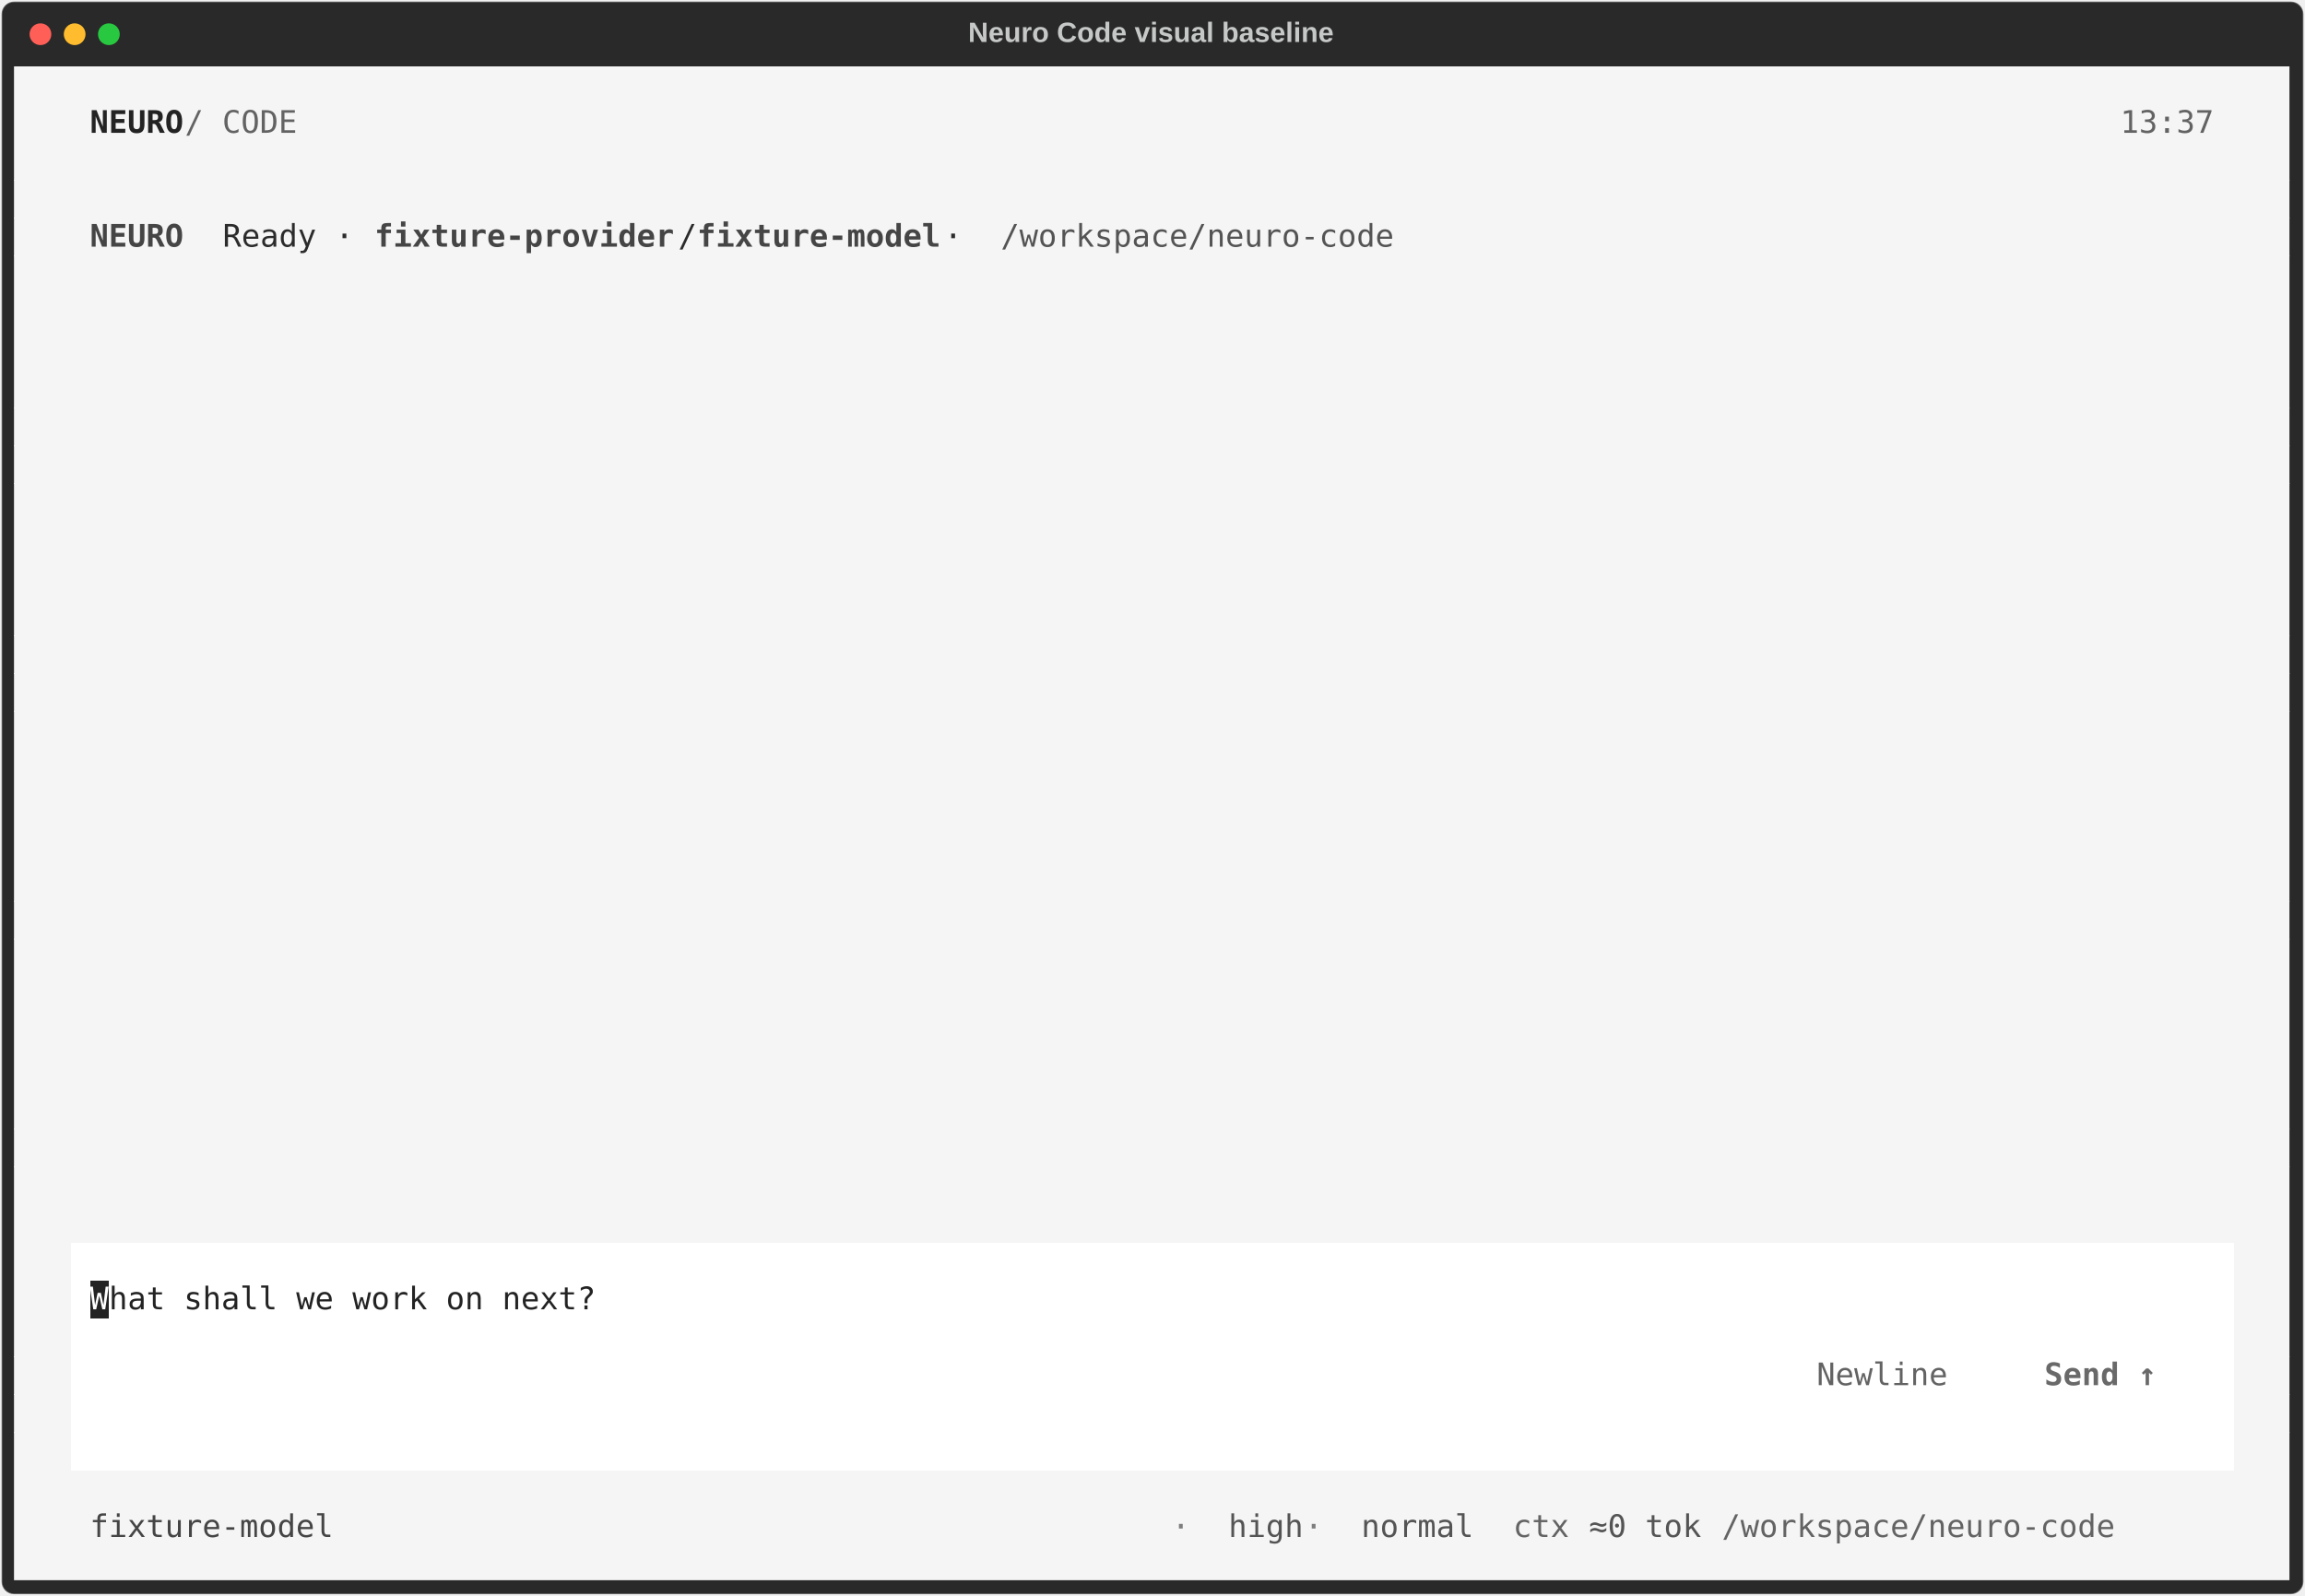
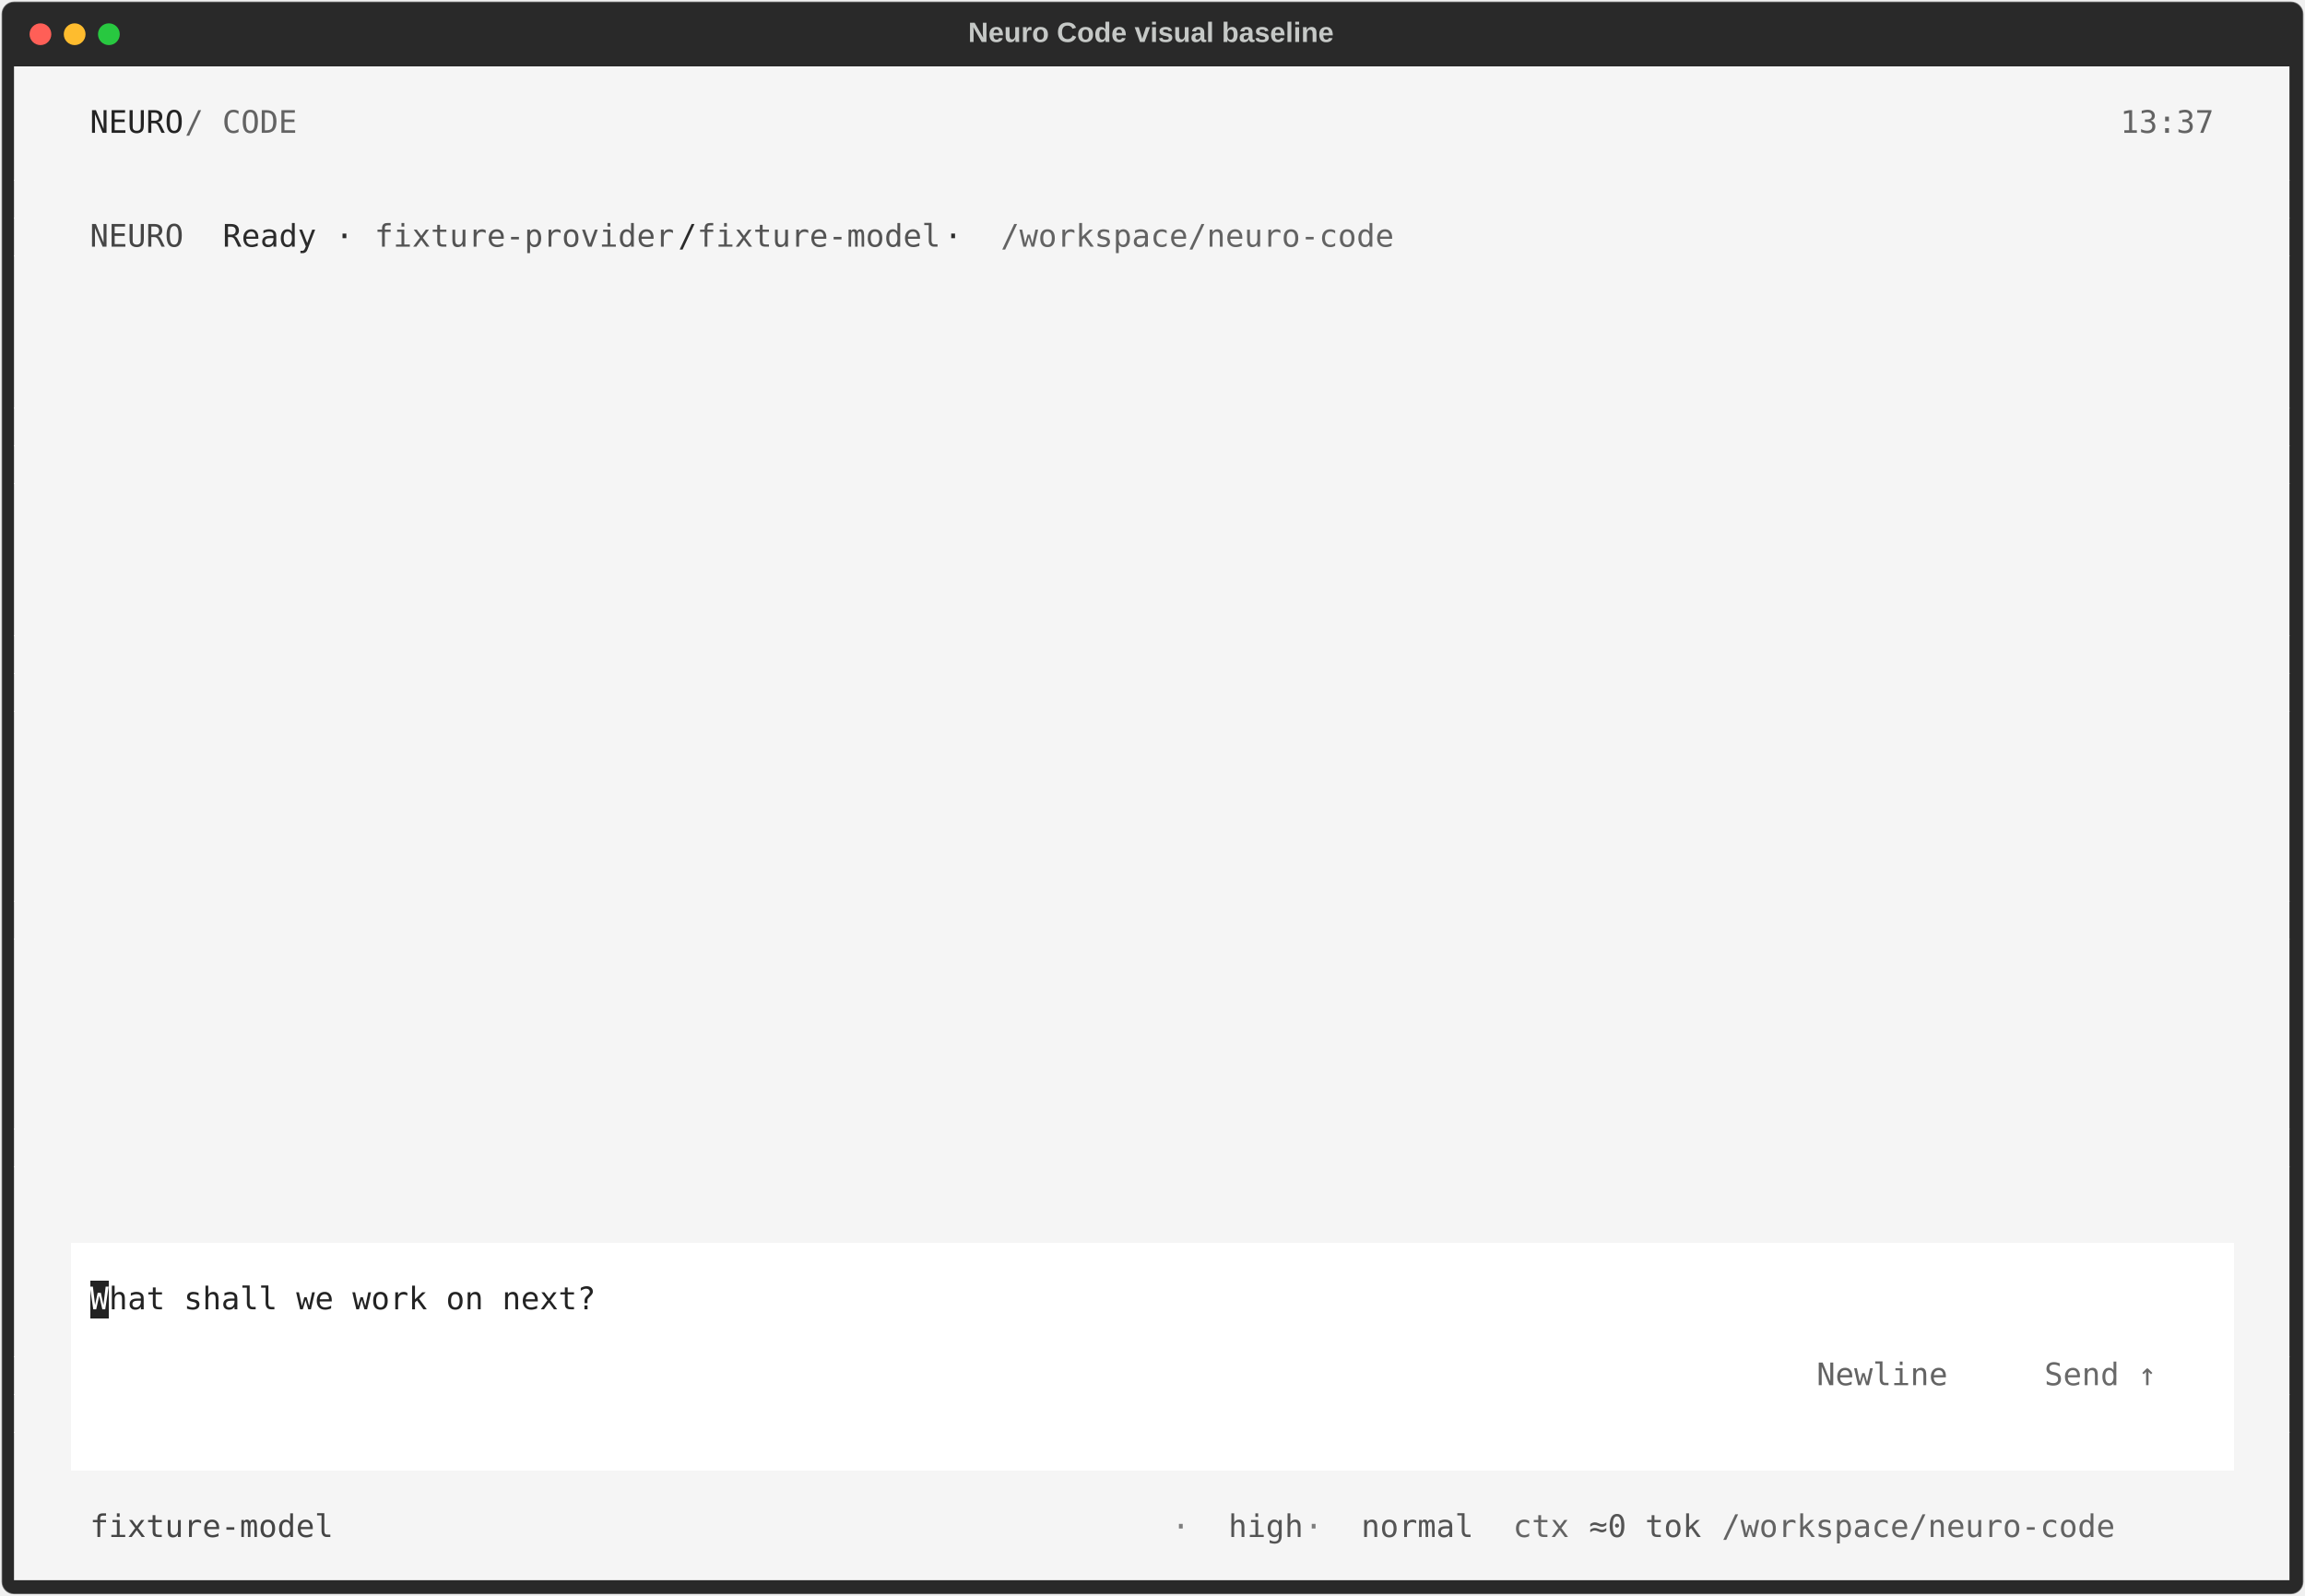
<svg xmlns="http://www.w3.org/2000/svg" class="rich-terminal" viewBox="0 0 1482 1026.0">
  <style>

    @font-face {
        font-family: "Fira Code";
        src: local("FiraCode-Regular"),
                url("https://cdnjs.cloudflare.com/ajax/libs/firacode/6.2.0/woff2/FiraCode-Regular.woff2") format("woff2"),
                url("https://cdnjs.cloudflare.com/ajax/libs/firacode/6.2.0/woff/FiraCode-Regular.woff") format("woff");
        font-style: normal;
        font-weight: 400;
    }
    @font-face {
        font-family: "Fira Code";
        src: local("FiraCode-Bold"),
                url("https://cdnjs.cloudflare.com/ajax/libs/firacode/6.2.0/woff2/FiraCode-Bold.woff2") format("woff2"),
                url("https://cdnjs.cloudflare.com/ajax/libs/firacode/6.2.0/woff/FiraCode-Bold.woff") format("woff");
        font-style: bold;
        font-weight: 700;
    }

-     .terminal-2721775270-matrix {
+     .terminal-2522540980-matrix {
        font-family: Fira Code, monospace;
        font-size: 20px;
        line-height: 24.4px;
        font-variant-east-asian: full-width;
    }

-     .terminal-2721775270-title {
+     .terminal-2522540980-title {
        font-size: 18px;
        font-weight: bold;
        font-family: arial;
    }

-     .terminal-2721775270-r1 { fill: #c5c8c6 }
- .terminal-2721775270-r2 { fill: #232323;font-weight: bold }
- .terminal-2721775270-r3 { fill: #636363 }
- .terminal-2721775270-r4 { fill: #232323 }
- .terminal-2721775270-r5 { fill: #454545;font-weight: bold }
- .terminal-2721775270-r6 { fill: #7d7d7d }
- .terminal-2721775270-r7 { fill: #2b2b2b }
- .terminal-2721775270-r8 { fill: #545454 }
- .terminal-2721775270-r9 { fill: #ffffff }
- .terminal-2721775270-r10 { fill: #696969;font-weight: bold }
- .terminal-2721775270-r11 { fill: #454545 }
+     .terminal-2522540980-r1 { fill: #c5c8c6 }
+ .terminal-2522540980-r2 { fill: #232323 }
+ .terminal-2522540980-r3 { fill: #636363 }
+ .terminal-2522540980-r4 { fill: #454545 }
+ .terminal-2522540980-r5 { fill: #7d7d7d }
+ .terminal-2522540980-r6 { fill: #2b2b2b }
+ .terminal-2522540980-r7 { fill: #545454 }
+ .terminal-2522540980-r8 { fill: #ffffff }
+ .terminal-2522540980-r9 { fill: #696969 }
    </style>
  <defs>
-     <clipPath id="terminal-2721775270-clip-terminal">
+     <clipPath id="terminal-2522540980-clip-terminal">
      <rect x="0" y="0" width="1463.0" height="975.0" />
    </clipPath>
-     <clipPath id="terminal-2721775270-line-0">
+     <clipPath id="terminal-2522540980-line-0">
      <rect x="0" y="1.5" width="1464" height="24.65" />
    </clipPath>
-     <clipPath id="terminal-2721775270-line-1">
+     <clipPath id="terminal-2522540980-line-1">
      <rect x="0" y="25.9" width="1464" height="24.65" />
    </clipPath>
-     <clipPath id="terminal-2721775270-line-2">
+     <clipPath id="terminal-2522540980-line-2">
      <rect x="0" y="50.3" width="1464" height="24.65" />
    </clipPath>
-     <clipPath id="terminal-2721775270-line-3">
+     <clipPath id="terminal-2522540980-line-3">
      <rect x="0" y="74.7" width="1464" height="24.65" />
    </clipPath>
-     <clipPath id="terminal-2721775270-line-4">
+     <clipPath id="terminal-2522540980-line-4">
      <rect x="0" y="99.1" width="1464" height="24.65" />
    </clipPath>
-     <clipPath id="terminal-2721775270-line-5">
+     <clipPath id="terminal-2522540980-line-5">
      <rect x="0" y="123.5" width="1464" height="24.65" />
    </clipPath>
-     <clipPath id="terminal-2721775270-line-6">
+     <clipPath id="terminal-2522540980-line-6">
      <rect x="0" y="147.9" width="1464" height="24.65" />
    </clipPath>
-     <clipPath id="terminal-2721775270-line-7">
+     <clipPath id="terminal-2522540980-line-7">
      <rect x="0" y="172.3" width="1464" height="24.65" />
    </clipPath>
-     <clipPath id="terminal-2721775270-line-8">
+     <clipPath id="terminal-2522540980-line-8">
      <rect x="0" y="196.7" width="1464" height="24.65" />
    </clipPath>
-     <clipPath id="terminal-2721775270-line-9">
+     <clipPath id="terminal-2522540980-line-9">
      <rect x="0" y="221.1" width="1464" height="24.65" />
    </clipPath>
-     <clipPath id="terminal-2721775270-line-10">
+     <clipPath id="terminal-2522540980-line-10">
      <rect x="0" y="245.5" width="1464" height="24.65" />
    </clipPath>
-     <clipPath id="terminal-2721775270-line-11">
+     <clipPath id="terminal-2522540980-line-11">
      <rect x="0" y="269.9" width="1464" height="24.65" />
    </clipPath>
-     <clipPath id="terminal-2721775270-line-12">
+     <clipPath id="terminal-2522540980-line-12">
      <rect x="0" y="294.3" width="1464" height="24.65" />
    </clipPath>
-     <clipPath id="terminal-2721775270-line-13">
+     <clipPath id="terminal-2522540980-line-13">
      <rect x="0" y="318.7" width="1464" height="24.65" />
    </clipPath>
-     <clipPath id="terminal-2721775270-line-14">
+     <clipPath id="terminal-2522540980-line-14">
      <rect x="0" y="343.1" width="1464" height="24.65" />
    </clipPath>
-     <clipPath id="terminal-2721775270-line-15">
+     <clipPath id="terminal-2522540980-line-15">
      <rect x="0" y="367.5" width="1464" height="24.65" />
    </clipPath>
-     <clipPath id="terminal-2721775270-line-16">
+     <clipPath id="terminal-2522540980-line-16">
      <rect x="0" y="391.9" width="1464" height="24.65" />
    </clipPath>
-     <clipPath id="terminal-2721775270-line-17">
+     <clipPath id="terminal-2522540980-line-17">
      <rect x="0" y="416.3" width="1464" height="24.65" />
    </clipPath>
-     <clipPath id="terminal-2721775270-line-18">
+     <clipPath id="terminal-2522540980-line-18">
      <rect x="0" y="440.7" width="1464" height="24.65" />
    </clipPath>
-     <clipPath id="terminal-2721775270-line-19">
+     <clipPath id="terminal-2522540980-line-19">
      <rect x="0" y="465.1" width="1464" height="24.65" />
    </clipPath>
-     <clipPath id="terminal-2721775270-line-20">
+     <clipPath id="terminal-2522540980-line-20">
      <rect x="0" y="489.5" width="1464" height="24.65" />
    </clipPath>
-     <clipPath id="terminal-2721775270-line-21">
+     <clipPath id="terminal-2522540980-line-21">
      <rect x="0" y="513.9" width="1464" height="24.65" />
    </clipPath>
-     <clipPath id="terminal-2721775270-line-22">
+     <clipPath id="terminal-2522540980-line-22">
      <rect x="0" y="538.3" width="1464" height="24.65" />
    </clipPath>
-     <clipPath id="terminal-2721775270-line-23">
+     <clipPath id="terminal-2522540980-line-23">
      <rect x="0" y="562.7" width="1464" height="24.65" />
    </clipPath>
-     <clipPath id="terminal-2721775270-line-24">
+     <clipPath id="terminal-2522540980-line-24">
      <rect x="0" y="587.1" width="1464" height="24.65" />
    </clipPath>
-     <clipPath id="terminal-2721775270-line-25">
+     <clipPath id="terminal-2522540980-line-25">
      <rect x="0" y="611.5" width="1464" height="24.65" />
    </clipPath>
-     <clipPath id="terminal-2721775270-line-26">
+     <clipPath id="terminal-2522540980-line-26">
      <rect x="0" y="635.9" width="1464" height="24.65" />
    </clipPath>
-     <clipPath id="terminal-2721775270-line-27">
+     <clipPath id="terminal-2522540980-line-27">
      <rect x="0" y="660.3" width="1464" height="24.65" />
    </clipPath>
-     <clipPath id="terminal-2721775270-line-28">
+     <clipPath id="terminal-2522540980-line-28">
      <rect x="0" y="684.7" width="1464" height="24.65" />
    </clipPath>
-     <clipPath id="terminal-2721775270-line-29">
+     <clipPath id="terminal-2522540980-line-29">
      <rect x="0" y="709.1" width="1464" height="24.65" />
    </clipPath>
-     <clipPath id="terminal-2721775270-line-30">
+     <clipPath id="terminal-2522540980-line-30">
      <rect x="0" y="733.5" width="1464" height="24.65" />
    </clipPath>
-     <clipPath id="terminal-2721775270-line-31">
+     <clipPath id="terminal-2522540980-line-31">
      <rect x="0" y="757.9" width="1464" height="24.65" />
    </clipPath>
-     <clipPath id="terminal-2721775270-line-32">
+     <clipPath id="terminal-2522540980-line-32">
      <rect x="0" y="782.3" width="1464" height="24.65" />
    </clipPath>
-     <clipPath id="terminal-2721775270-line-33">
+     <clipPath id="terminal-2522540980-line-33">
      <rect x="0" y="806.7" width="1464" height="24.65" />
    </clipPath>
-     <clipPath id="terminal-2721775270-line-34">
+     <clipPath id="terminal-2522540980-line-34">
      <rect x="0" y="831.1" width="1464" height="24.65" />
    </clipPath>
-     <clipPath id="terminal-2721775270-line-35">
+     <clipPath id="terminal-2522540980-line-35">
      <rect x="0" y="855.5" width="1464" height="24.65" />
    </clipPath>
-     <clipPath id="terminal-2721775270-line-36">
+     <clipPath id="terminal-2522540980-line-36">
      <rect x="0" y="879.9" width="1464" height="24.65" />
    </clipPath>
-     <clipPath id="terminal-2721775270-line-37">
+     <clipPath id="terminal-2522540980-line-37">
      <rect x="0" y="904.3" width="1464" height="24.65" />
    </clipPath>
-     <clipPath id="terminal-2721775270-line-38">
+     <clipPath id="terminal-2522540980-line-38">
      <rect x="0" y="928.7" width="1464" height="24.65" />
    </clipPath>
  </defs>
  <rect fill="#292929" stroke="rgba(255,255,255,0.35)" stroke-width="1" x="1" y="1" width="1480" height="1024" rx="8" />
-   <text class="terminal-2721775270-title" fill="#c5c8c6" text-anchor="middle" x="740" y="27">Neuro Code visual baseline</text>
+   <text class="terminal-2522540980-title" fill="#c5c8c6" text-anchor="middle" x="740" y="27">Neuro Code visual baseline</text>
  <g transform="translate(26,22)">
    <circle cx="0" cy="0" r="7" fill="#ff5f57" />
    <circle cx="22" cy="0" r="7" fill="#febc2e" />
    <circle cx="44" cy="0" r="7" fill="#28c840" />
  </g>
-   <g transform="translate(9, 41)" clip-path="url(#terminal-2721775270-clip-terminal)">
+   <g transform="translate(9, 41)" clip-path="url(#terminal-2522540980-clip-terminal)">
    <rect fill="#f5f5f5" x="0" y="1.5" width="1464" height="24.65" shape-rendering="crispEdges" />
    <rect fill="#f5f5f5" x="0" y="25.9" width="48.8" height="24.65" shape-rendering="crispEdges" />
    <rect fill="#f5f5f5" x="48.8" y="25.9" width="61" height="24.65" shape-rendering="crispEdges" />
    <rect fill="#f5f5f5" x="109.8" y="25.9" width="85.4" height="24.65" shape-rendering="crispEdges" />
    <rect fill="#f5f5f5" x="195.2" y="25.9" width="0" height="24.65" shape-rendering="crispEdges" />
    <rect fill="#f5f5f5" x="195.2" y="25.9" width="1159" height="24.65" shape-rendering="crispEdges" />
    <rect fill="#f5f5f5" x="1354.2" y="25.9" width="61" height="24.65" shape-rendering="crispEdges" />
    <rect fill="#f5f5f5" x="1415.2" y="25.9" width="48.8" height="24.65" shape-rendering="crispEdges" />
    <rect fill="#f5f5f5" x="0" y="50.3" width="48.8" height="24.65" shape-rendering="crispEdges" />
    <rect fill="#f5f5f5" x="48.8" y="50.3" width="1366.4" height="24.65" shape-rendering="crispEdges" />
    <rect fill="#f5f5f5" x="1415.2" y="50.3" width="48.8" height="24.65" shape-rendering="crispEdges" />
    <rect fill="#f5f5f5" x="0" y="74.7" width="1464" height="24.65" shape-rendering="crispEdges" />
    <rect fill="#f5f5f5" x="0" y="99.1" width="48.8" height="24.65" shape-rendering="crispEdges" />
    <rect fill="#f5f5f5" x="48.8" y="99.1" width="61" height="24.65" shape-rendering="crispEdges" />
    <rect fill="#f5f5f5" x="109.8" y="99.1" width="24.4" height="24.65" shape-rendering="crispEdges" />
    <rect fill="#f5f5f5" x="134.2" y="99.1" width="97.6" height="24.65" shape-rendering="crispEdges" />
    <rect fill="#f5f5f5" x="231.8" y="99.1" width="195.2" height="24.65" shape-rendering="crispEdges" />
    <rect fill="#f5f5f5" x="427" y="99.1" width="12.2" height="24.65" shape-rendering="crispEdges" />
    <rect fill="#f5f5f5" x="439.2" y="99.1" width="158.6" height="24.65" shape-rendering="crispEdges" />
    <rect fill="#f5f5f5" x="597.8" y="99.1" width="36.6" height="24.65" shape-rendering="crispEdges" />
    <rect fill="#f5f5f5" x="634.4" y="99.1" width="256.2" height="24.65" shape-rendering="crispEdges" />
    <rect fill="#f5f5f5" x="890.6" y="99.1" width="573.4" height="24.65" shape-rendering="crispEdges" />
    <rect fill="#f5f5f5" x="0" y="123.5" width="36.6" height="24.65" shape-rendering="crispEdges" />
    <rect fill="#f5f5f5" x="36.6" y="123.5" width="1390.8" height="24.65" shape-rendering="crispEdges" />
    <rect fill="#f5f5f5" x="1427.4" y="123.5" width="36.6" height="24.65" shape-rendering="crispEdges" />
    <rect fill="#f5f5f5" x="0" y="147.9" width="36.6" height="24.65" shape-rendering="crispEdges" />
    <rect fill="#f5f5f5" x="36.6" y="147.9" width="1390.8" height="24.65" shape-rendering="crispEdges" />
    <rect fill="#f5f5f5" x="1427.4" y="147.9" width="36.6" height="24.65" shape-rendering="crispEdges" />
    <rect fill="#f5f5f5" x="0" y="172.3" width="36.6" height="24.65" shape-rendering="crispEdges" />
    <rect fill="#f5f5f5" x="36.6" y="172.3" width="1390.8" height="24.65" shape-rendering="crispEdges" />
    <rect fill="#f5f5f5" x="1427.4" y="172.3" width="36.6" height="24.65" shape-rendering="crispEdges" />
    <rect fill="#f5f5f5" x="0" y="196.7" width="36.6" height="24.65" shape-rendering="crispEdges" />
    <rect fill="#f5f5f5" x="36.6" y="196.7" width="1390.8" height="24.65" shape-rendering="crispEdges" />
    <rect fill="#f5f5f5" x="1427.4" y="196.7" width="36.6" height="24.65" shape-rendering="crispEdges" />
    <rect fill="#f5f5f5" x="0" y="221.1" width="36.6" height="24.65" shape-rendering="crispEdges" />
    <rect fill="#f5f5f5" x="36.6" y="221.1" width="1390.8" height="24.65" shape-rendering="crispEdges" />
    <rect fill="#f5f5f5" x="1427.4" y="221.1" width="36.6" height="24.65" shape-rendering="crispEdges" />
    <rect fill="#f5f5f5" x="0" y="245.5" width="36.6" height="24.65" shape-rendering="crispEdges" />
    <rect fill="#f5f5f5" x="36.6" y="245.5" width="1390.8" height="24.65" shape-rendering="crispEdges" />
    <rect fill="#f5f5f5" x="1427.4" y="245.5" width="36.6" height="24.65" shape-rendering="crispEdges" />
    <rect fill="#f5f5f5" x="0" y="269.9" width="36.6" height="24.65" shape-rendering="crispEdges" />
    <rect fill="#f5f5f5" x="36.6" y="269.9" width="1390.8" height="24.65" shape-rendering="crispEdges" />
    <rect fill="#f5f5f5" x="1427.4" y="269.9" width="36.6" height="24.65" shape-rendering="crispEdges" />
    <rect fill="#f5f5f5" x="0" y="294.3" width="36.6" height="24.65" shape-rendering="crispEdges" />
    <rect fill="#f5f5f5" x="36.6" y="294.3" width="1390.8" height="24.65" shape-rendering="crispEdges" />
    <rect fill="#f5f5f5" x="1427.4" y="294.3" width="36.6" height="24.65" shape-rendering="crispEdges" />
    <rect fill="#f5f5f5" x="0" y="318.7" width="36.6" height="24.65" shape-rendering="crispEdges" />
    <rect fill="#f5f5f5" x="36.6" y="318.7" width="1390.8" height="24.65" shape-rendering="crispEdges" />
    <rect fill="#f5f5f5" x="1427.4" y="318.7" width="36.6" height="24.65" shape-rendering="crispEdges" />
    <rect fill="#f5f5f5" x="0" y="343.1" width="36.6" height="24.65" shape-rendering="crispEdges" />
    <rect fill="#f5f5f5" x="36.6" y="343.1" width="1390.8" height="24.65" shape-rendering="crispEdges" />
    <rect fill="#f5f5f5" x="1427.4" y="343.1" width="36.6" height="24.65" shape-rendering="crispEdges" />
    <rect fill="#f5f5f5" x="0" y="367.5" width="36.6" height="24.65" shape-rendering="crispEdges" />
    <rect fill="#f5f5f5" x="36.6" y="367.5" width="1390.8" height="24.65" shape-rendering="crispEdges" />
    <rect fill="#f5f5f5" x="1427.4" y="367.5" width="36.6" height="24.65" shape-rendering="crispEdges" />
    <rect fill="#f5f5f5" x="0" y="391.9" width="36.6" height="24.65" shape-rendering="crispEdges" />
    <rect fill="#f5f5f5" x="36.6" y="391.9" width="1390.8" height="24.65" shape-rendering="crispEdges" />
    <rect fill="#f5f5f5" x="1427.4" y="391.9" width="36.6" height="24.65" shape-rendering="crispEdges" />
    <rect fill="#f5f5f5" x="0" y="416.3" width="36.6" height="24.65" shape-rendering="crispEdges" />
    <rect fill="#f5f5f5" x="36.6" y="416.3" width="1390.8" height="24.65" shape-rendering="crispEdges" />
    <rect fill="#f5f5f5" x="1427.4" y="416.3" width="36.6" height="24.65" shape-rendering="crispEdges" />
    <rect fill="#f5f5f5" x="0" y="440.7" width="36.6" height="24.65" shape-rendering="crispEdges" />
    <rect fill="#f5f5f5" x="36.6" y="440.7" width="1390.8" height="24.65" shape-rendering="crispEdges" />
    <rect fill="#f5f5f5" x="1427.4" y="440.7" width="36.6" height="24.65" shape-rendering="crispEdges" />
    <rect fill="#f5f5f5" x="0" y="465.1" width="36.6" height="24.65" shape-rendering="crispEdges" />
    <rect fill="#f5f5f5" x="36.6" y="465.1" width="1390.8" height="24.65" shape-rendering="crispEdges" />
    <rect fill="#f5f5f5" x="1427.4" y="465.1" width="36.6" height="24.65" shape-rendering="crispEdges" />
    <rect fill="#f5f5f5" x="0" y="489.5" width="36.6" height="24.65" shape-rendering="crispEdges" />
    <rect fill="#f5f5f5" x="36.6" y="489.5" width="1390.8" height="24.65" shape-rendering="crispEdges" />
    <rect fill="#f5f5f5" x="1427.4" y="489.5" width="36.6" height="24.65" shape-rendering="crispEdges" />
    <rect fill="#f5f5f5" x="0" y="513.9" width="36.6" height="24.65" shape-rendering="crispEdges" />
    <rect fill="#f5f5f5" x="36.6" y="513.9" width="1390.8" height="24.65" shape-rendering="crispEdges" />
    <rect fill="#f5f5f5" x="1427.4" y="513.9" width="36.6" height="24.65" shape-rendering="crispEdges" />
    <rect fill="#f5f5f5" x="0" y="538.3" width="36.6" height="24.65" shape-rendering="crispEdges" />
    <rect fill="#f5f5f5" x="36.6" y="538.3" width="1390.8" height="24.65" shape-rendering="crispEdges" />
    <rect fill="#f5f5f5" x="1427.4" y="538.3" width="36.6" height="24.65" shape-rendering="crispEdges" />
    <rect fill="#f5f5f5" x="0" y="562.7" width="36.6" height="24.65" shape-rendering="crispEdges" />
    <rect fill="#f5f5f5" x="36.6" y="562.7" width="1390.8" height="24.65" shape-rendering="crispEdges" />
    <rect fill="#f5f5f5" x="1427.4" y="562.7" width="36.6" height="24.65" shape-rendering="crispEdges" />
    <rect fill="#f5f5f5" x="0" y="587.1" width="36.6" height="24.65" shape-rendering="crispEdges" />
    <rect fill="#f5f5f5" x="36.6" y="587.1" width="1390.8" height="24.65" shape-rendering="crispEdges" />
    <rect fill="#f5f5f5" x="1427.4" y="587.1" width="36.6" height="24.65" shape-rendering="crispEdges" />
    <rect fill="#f5f5f5" x="0" y="611.5" width="36.6" height="24.65" shape-rendering="crispEdges" />
    <rect fill="#f5f5f5" x="36.6" y="611.5" width="1390.8" height="24.65" shape-rendering="crispEdges" />
    <rect fill="#f5f5f5" x="1427.4" y="611.5" width="36.6" height="24.65" shape-rendering="crispEdges" />
    <rect fill="#f5f5f5" x="0" y="635.9" width="36.6" height="24.65" shape-rendering="crispEdges" />
    <rect fill="#f5f5f5" x="36.6" y="635.9" width="1390.8" height="24.65" shape-rendering="crispEdges" />
    <rect fill="#f5f5f5" x="1427.4" y="635.9" width="36.6" height="24.65" shape-rendering="crispEdges" />
    <rect fill="#f5f5f5" x="0" y="660.3" width="36.6" height="24.65" shape-rendering="crispEdges" />
    <rect fill="#f5f5f5" x="36.6" y="660.3" width="1390.8" height="24.65" shape-rendering="crispEdges" />
    <rect fill="#f5f5f5" x="1427.4" y="660.3" width="36.6" height="24.65" shape-rendering="crispEdges" />
    <rect fill="#f5f5f5" x="0" y="684.7" width="36.6" height="24.65" shape-rendering="crispEdges" />
    <rect fill="#f5f5f5" x="36.6" y="684.7" width="1390.8" height="24.65" shape-rendering="crispEdges" />
    <rect fill="#f5f5f5" x="1427.4" y="684.7" width="36.6" height="24.65" shape-rendering="crispEdges" />
    <rect fill="#f5f5f5" x="0" y="709.1" width="36.6" height="24.65" shape-rendering="crispEdges" />
    <rect fill="#f5f5f5" x="36.6" y="709.1" width="1390.8" height="24.65" shape-rendering="crispEdges" />
    <rect fill="#f5f5f5" x="1427.4" y="709.1" width="36.6" height="24.65" shape-rendering="crispEdges" />
    <rect fill="#f5f5f5" x="0" y="733.5" width="1464" height="24.65" shape-rendering="crispEdges" />
    <rect fill="#f5f5f5" x="0" y="757.9" width="36.6" height="24.65" shape-rendering="crispEdges" />
    <rect fill="#ffffff" x="36.6" y="757.9" width="1390.8" height="24.65" shape-rendering="crispEdges" />
    <rect fill="#f5f5f5" x="1427.4" y="757.9" width="36.6" height="24.65" shape-rendering="crispEdges" />
    <rect fill="#f5f5f5" x="0" y="782.3" width="36.6" height="24.65" shape-rendering="crispEdges" />
    <rect fill="#ffffff" x="36.6" y="782.3" width="12.2" height="24.65" shape-rendering="crispEdges" />
    <rect fill="#ffffff" x="48.8" y="782.3" width="0" height="24.65" shape-rendering="crispEdges" />
    <rect fill="#232323" x="48.8" y="782.3" width="12.2" height="24.65" shape-rendering="crispEdges" />
    <rect fill="#ffffff" x="61" y="782.3" width="1354.2" height="24.65" shape-rendering="crispEdges" />
    <rect fill="#ffffff" x="1415.2" y="782.3" width="12.2" height="24.65" shape-rendering="crispEdges" />
    <rect fill="#f5f5f5" x="1427.4" y="782.3" width="36.6" height="24.65" shape-rendering="crispEdges" />
    <rect fill="#f5f5f5" x="0" y="806.7" width="36.6" height="24.65" shape-rendering="crispEdges" />
    <rect fill="#ffffff" x="36.6" y="806.7" width="12.2" height="24.65" shape-rendering="crispEdges" />
    <rect fill="#ffffff" x="48.8" y="806.7" width="1366.4" height="24.65" shape-rendering="crispEdges" />
    <rect fill="#ffffff" x="1415.2" y="806.7" width="12.2" height="24.65" shape-rendering="crispEdges" />
    <rect fill="#f5f5f5" x="1427.4" y="806.7" width="36.6" height="24.65" shape-rendering="crispEdges" />
    <rect fill="#f5f5f5" x="0" y="831.1" width="36.6" height="24.65" shape-rendering="crispEdges" />
    <rect fill="#ffffff" x="36.6" y="831.1" width="12.2" height="24.65" shape-rendering="crispEdges" />
    <rect fill="#ffffff" x="48.8" y="831.1" width="1098" height="24.65" shape-rendering="crispEdges" />
    <rect fill="#ffffff" x="1146.8" y="831.1" width="12.2" height="24.65" shape-rendering="crispEdges" />
    <rect fill="#ffffff" x="1159" y="831.1" width="109.8" height="24.65" shape-rendering="crispEdges" />
    <rect fill="#ffffff" x="1268.8" y="831.1" width="12.2" height="24.65" shape-rendering="crispEdges" />
    <rect fill="#ffffff" x="1281" y="831.1" width="12.2" height="24.65" shape-rendering="crispEdges" />
    <rect fill="#ffffff" x="1293.2" y="831.1" width="12.2" height="24.65" shape-rendering="crispEdges" />
    <rect fill="#ffffff" x="1305.4" y="831.1" width="97.6" height="24.65" shape-rendering="crispEdges" />
    <rect fill="#ffffff" x="1403" y="831.1" width="24.4" height="24.65" shape-rendering="crispEdges" />
    <rect fill="#f5f5f5" x="1427.4" y="831.1" width="36.6" height="24.65" shape-rendering="crispEdges" />
    <rect fill="#f5f5f5" x="0" y="855.5" width="36.6" height="24.65" shape-rendering="crispEdges" />
    <rect fill="#ffffff" x="36.6" y="855.5" width="12.2" height="24.65" shape-rendering="crispEdges" />
    <rect fill="#ffffff" x="48.8" y="855.5" width="1366.4" height="24.65" shape-rendering="crispEdges" />
    <rect fill="#ffffff" x="1415.2" y="855.5" width="12.2" height="24.65" shape-rendering="crispEdges" />
    <rect fill="#f5f5f5" x="1427.4" y="855.5" width="36.6" height="24.65" shape-rendering="crispEdges" />
    <rect fill="#f5f5f5" x="0" y="879.9" width="36.6" height="24.65" shape-rendering="crispEdges" />
    <rect fill="#ffffff" x="36.6" y="879.9" width="1390.8" height="24.65" shape-rendering="crispEdges" />
    <rect fill="#f5f5f5" x="1427.4" y="879.9" width="36.6" height="24.65" shape-rendering="crispEdges" />
    <rect fill="#f5f5f5" x="0" y="904.3" width="36.6" height="24.65" shape-rendering="crispEdges" />
    <rect fill="#f5f5f5" x="36.6" y="904.3" width="1390.8" height="24.65" shape-rendering="crispEdges" />
    <rect fill="#f5f5f5" x="1427.4" y="904.3" width="36.6" height="24.65" shape-rendering="crispEdges" />
    <rect fill="#f5f5f5" x="0" y="928.7" width="48.8" height="24.65" shape-rendering="crispEdges" />
    <rect fill="#f5f5f5" x="48.8" y="928.7" width="695.4" height="24.65" shape-rendering="crispEdges" />
    <rect fill="#f5f5f5" x="744.2" y="928.7" width="36.6" height="24.65" shape-rendering="crispEdges" />
    <rect fill="#f5f5f5" x="780.8" y="928.7" width="48.8" height="24.65" shape-rendering="crispEdges" />
    <rect fill="#f5f5f5" x="829.6" y="928.7" width="36.6" height="24.65" shape-rendering="crispEdges" />
    <rect fill="#f5f5f5" x="866.2" y="928.7" width="97.6" height="24.65" shape-rendering="crispEdges" />
    <rect fill="#f5f5f5" x="963.8" y="928.7" width="48.8" height="24.65" shape-rendering="crispEdges" />
    <rect fill="#f5f5f5" x="1012.6" y="928.7" width="85.4" height="24.65" shape-rendering="crispEdges" />
    <rect fill="#f5f5f5" x="1098" y="928.7" width="317.2" height="24.65" shape-rendering="crispEdges" />
    <rect fill="#f5f5f5" x="1415.2" y="928.7" width="48.8" height="24.65" shape-rendering="crispEdges" />
    <rect fill="#f5f5f5" x="0" y="953.1" width="1464" height="24.65" shape-rendering="crispEdges" />
-     <g class="terminal-2721775270-matrix">
-       <text class="terminal-2721775270-r1" x="1464" y="20" textLength="12.2" clip-path="url(#terminal-2721775270-line-0)">
- </text>
-       <text class="terminal-2721775270-r2" x="48.8" y="44.4" textLength="61" clip-path="url(#terminal-2721775270-line-1)">NEURO</text>
-       <text class="terminal-2721775270-r3" x="109.8" y="44.4" textLength="85.4" clip-path="url(#terminal-2721775270-line-1)"> / CODE</text>
-       <text class="terminal-2721775270-r3" x="1354.2" y="44.4" textLength="61" clip-path="url(#terminal-2721775270-line-1)">13:37</text>
-       <text class="terminal-2721775270-r1" x="1464" y="44.4" textLength="12.2" clip-path="url(#terminal-2721775270-line-1)">
- </text>
-       <text class="terminal-2721775270-r1" x="1464" y="68.8" textLength="12.2" clip-path="url(#terminal-2721775270-line-2)">
- </text>
-       <text class="terminal-2721775270-r1" x="1464" y="93.2" textLength="12.2" clip-path="url(#terminal-2721775270-line-3)">
- </text>
-       <text class="terminal-2721775270-r5" x="48.8" y="117.6" textLength="61" clip-path="url(#terminal-2721775270-line-4)">NEURO</text>
-       <text class="terminal-2721775270-r7" x="134.2" y="117.6" textLength="97.6" clip-path="url(#terminal-2721775270-line-4)">Ready · </text>
-       <text class="terminal-2721775270-r5" x="231.8" y="117.6" textLength="195.2" clip-path="url(#terminal-2721775270-line-4)">fixture-provider</text>
-       <text class="terminal-2721775270-r7" x="427" y="117.6" textLength="12.2" clip-path="url(#terminal-2721775270-line-4)">/</text>
-       <text class="terminal-2721775270-r5" x="439.2" y="117.6" textLength="158.6" clip-path="url(#terminal-2721775270-line-4)">fixture-model</text>
-       <text class="terminal-2721775270-r7" x="597.8" y="117.6" textLength="36.6" clip-path="url(#terminal-2721775270-line-4)"> · </text>
-       <text class="terminal-2721775270-r8" x="634.4" y="117.6" textLength="256.2" clip-path="url(#terminal-2721775270-line-4)">/workspace/neuro-code</text>
-       <text class="terminal-2721775270-r1" x="1464" y="117.6" textLength="12.2" clip-path="url(#terminal-2721775270-line-4)">
- </text>
-       <text class="terminal-2721775270-r1" x="1464" y="142" textLength="12.2" clip-path="url(#terminal-2721775270-line-5)">
- </text>
-       <text class="terminal-2721775270-r1" x="1464" y="166.4" textLength="12.2" clip-path="url(#terminal-2721775270-line-6)">
- </text>
-       <text class="terminal-2721775270-r1" x="1464" y="190.8" textLength="12.2" clip-path="url(#terminal-2721775270-line-7)">
- </text>
-       <text class="terminal-2721775270-r1" x="1464" y="215.2" textLength="12.2" clip-path="url(#terminal-2721775270-line-8)">
- </text>
-       <text class="terminal-2721775270-r1" x="1464" y="239.6" textLength="12.2" clip-path="url(#terminal-2721775270-line-9)">
- </text>
-       <text class="terminal-2721775270-r1" x="1464" y="264" textLength="12.2" clip-path="url(#terminal-2721775270-line-10)">
- </text>
-       <text class="terminal-2721775270-r1" x="1464" y="288.4" textLength="12.2" clip-path="url(#terminal-2721775270-line-11)">
- </text>
-       <text class="terminal-2721775270-r1" x="1464" y="312.8" textLength="12.2" clip-path="url(#terminal-2721775270-line-12)">
- </text>
-       <text class="terminal-2721775270-r1" x="1464" y="337.2" textLength="12.2" clip-path="url(#terminal-2721775270-line-13)">
- </text>
-       <text class="terminal-2721775270-r1" x="1464" y="361.6" textLength="12.2" clip-path="url(#terminal-2721775270-line-14)">
- </text>
-       <text class="terminal-2721775270-r1" x="1464" y="386" textLength="12.2" clip-path="url(#terminal-2721775270-line-15)">
- </text>
-       <text class="terminal-2721775270-r1" x="1464" y="410.4" textLength="12.2" clip-path="url(#terminal-2721775270-line-16)">
- </text>
-       <text class="terminal-2721775270-r1" x="1464" y="434.8" textLength="12.2" clip-path="url(#terminal-2721775270-line-17)">
- </text>
-       <text class="terminal-2721775270-r1" x="1464" y="459.2" textLength="12.2" clip-path="url(#terminal-2721775270-line-18)">
- </text>
-       <text class="terminal-2721775270-r1" x="1464" y="483.6" textLength="12.2" clip-path="url(#terminal-2721775270-line-19)">
- </text>
-       <text class="terminal-2721775270-r1" x="1464" y="508" textLength="12.2" clip-path="url(#terminal-2721775270-line-20)">
- </text>
-       <text class="terminal-2721775270-r1" x="1464" y="532.4" textLength="12.2" clip-path="url(#terminal-2721775270-line-21)">
- </text>
-       <text class="terminal-2721775270-r1" x="1464" y="556.8" textLength="12.2" clip-path="url(#terminal-2721775270-line-22)">
- </text>
-       <text class="terminal-2721775270-r1" x="1464" y="581.2" textLength="12.2" clip-path="url(#terminal-2721775270-line-23)">
- </text>
-       <text class="terminal-2721775270-r1" x="1464" y="605.6" textLength="12.2" clip-path="url(#terminal-2721775270-line-24)">
- </text>
-       <text class="terminal-2721775270-r1" x="1464" y="630" textLength="12.2" clip-path="url(#terminal-2721775270-line-25)">
- </text>
-       <text class="terminal-2721775270-r1" x="1464" y="654.4" textLength="12.2" clip-path="url(#terminal-2721775270-line-26)">
- </text>
-       <text class="terminal-2721775270-r1" x="1464" y="678.8" textLength="12.2" clip-path="url(#terminal-2721775270-line-27)">
- </text>
-       <text class="terminal-2721775270-r1" x="1464" y="703.2" textLength="12.2" clip-path="url(#terminal-2721775270-line-28)">
- </text>
-       <text class="terminal-2721775270-r1" x="1464" y="727.6" textLength="12.2" clip-path="url(#terminal-2721775270-line-29)">
- </text>
-       <text class="terminal-2721775270-r1" x="1464" y="752" textLength="12.2" clip-path="url(#terminal-2721775270-line-30)">
- </text>
-       <text class="terminal-2721775270-r1" x="1464" y="776.4" textLength="12.2" clip-path="url(#terminal-2721775270-line-31)">
- </text>
-       <text class="terminal-2721775270-r9" x="48.8" y="800.8" textLength="12.2" clip-path="url(#terminal-2721775270-line-32)">W</text>
-       <text class="terminal-2721775270-r4" x="61" y="800.8" textLength="1354.2" clip-path="url(#terminal-2721775270-line-32)">hat shall we work on next?                                                                                     </text>
-       <text class="terminal-2721775270-r1" x="1464" y="800.8" textLength="12.2" clip-path="url(#terminal-2721775270-line-32)">
- </text>
-       <text class="terminal-2721775270-r1" x="1464" y="825.2" textLength="12.2" clip-path="url(#terminal-2721775270-line-33)">
- </text>
-       <text class="terminal-2721775270-r9" x="48.8" y="849.6" textLength="1098" clip-path="url(#terminal-2721775270-line-34)">Ctrl+J / F2 newline · / commands                                                          </text>
-       <text class="terminal-2721775270-r3" x="1159" y="849.6" textLength="109.8" clip-path="url(#terminal-2721775270-line-34)"> Newline </text>
-       <text class="terminal-2721775270-r10" x="1305.4" y="849.6" textLength="97.6" clip-path="url(#terminal-2721775270-line-34)"> Send ↑ </text>
-       <text class="terminal-2721775270-r1" x="1464" y="849.6" textLength="12.2" clip-path="url(#terminal-2721775270-line-34)">
- </text>
-       <text class="terminal-2721775270-r1" x="1464" y="874" textLength="12.2" clip-path="url(#terminal-2721775270-line-35)">
- </text>
-       <text class="terminal-2721775270-r1" x="1464" y="898.4" textLength="12.2" clip-path="url(#terminal-2721775270-line-36)">
- </text>
-       <text class="terminal-2721775270-r1" x="1464" y="922.8" textLength="12.2" clip-path="url(#terminal-2721775270-line-37)">
- </text>
-       <text class="terminal-2721775270-r11" x="48.8" y="947.2" textLength="695.4" clip-path="url(#terminal-2721775270-line-38)">fixture-model                                            </text>
-       <text class="terminal-2721775270-r6" x="744.2" y="947.2" textLength="36.6" clip-path="url(#terminal-2721775270-line-38)"> · </text>
-       <text class="terminal-2721775270-r8" x="780.8" y="947.2" textLength="48.8" clip-path="url(#terminal-2721775270-line-38)">high</text>
-       <text class="terminal-2721775270-r6" x="829.6" y="947.2" textLength="36.6" clip-path="url(#terminal-2721775270-line-38)"> · </text>
-       <text class="terminal-2721775270-r8" x="866.2" y="947.2" textLength="97.6" clip-path="url(#terminal-2721775270-line-38)">normal  </text>
-       <text class="terminal-2721775270-r3" x="963.8" y="947.2" textLength="48.8" clip-path="url(#terminal-2721775270-line-38)">ctx </text>
-       <text class="terminal-2721775270-r8" x="1012.6" y="947.2" textLength="85.4" clip-path="url(#terminal-2721775270-line-38)">≈0 tok </text>
-       <text class="terminal-2721775270-r3" x="1098" y="947.2" textLength="317.2" clip-path="url(#terminal-2721775270-line-38)">     /workspace/neuro-code</text>
-       <text class="terminal-2721775270-r1" x="1464" y="947.2" textLength="12.2" clip-path="url(#terminal-2721775270-line-38)">
+     <g class="terminal-2522540980-matrix">
+       <text class="terminal-2522540980-r1" x="1464" y="20" textLength="12.2" clip-path="url(#terminal-2522540980-line-0)">
+ </text>
+       <text class="terminal-2522540980-r2" x="48.8" y="44.4" textLength="61" clip-path="url(#terminal-2522540980-line-1)">NEURO</text>
+       <text class="terminal-2522540980-r3" x="109.8" y="44.4" textLength="85.4" clip-path="url(#terminal-2522540980-line-1)"> / CODE</text>
+       <text class="terminal-2522540980-r3" x="1354.2" y="44.4" textLength="61" clip-path="url(#terminal-2522540980-line-1)">13:37</text>
+       <text class="terminal-2522540980-r1" x="1464" y="44.4" textLength="12.2" clip-path="url(#terminal-2522540980-line-1)">
+ </text>
+       <text class="terminal-2522540980-r1" x="1464" y="68.8" textLength="12.2" clip-path="url(#terminal-2522540980-line-2)">
+ </text>
+       <text class="terminal-2522540980-r1" x="1464" y="93.2" textLength="12.2" clip-path="url(#terminal-2522540980-line-3)">
+ </text>
+       <text class="terminal-2522540980-r4" x="48.8" y="117.6" textLength="61" clip-path="url(#terminal-2522540980-line-4)">NEURO</text>
+       <text class="terminal-2522540980-r6" x="134.2" y="117.6" textLength="97.6" clip-path="url(#terminal-2522540980-line-4)">Ready · </text>
+       <text class="terminal-2522540980-r7" x="231.8" y="117.6" textLength="195.2" clip-path="url(#terminal-2522540980-line-4)">fixture-provider</text>
+       <text class="terminal-2522540980-r6" x="427" y="117.6" textLength="12.2" clip-path="url(#terminal-2522540980-line-4)">/</text>
+       <text class="terminal-2522540980-r7" x="439.2" y="117.6" textLength="158.6" clip-path="url(#terminal-2522540980-line-4)">fixture-model</text>
+       <text class="terminal-2522540980-r6" x="597.8" y="117.6" textLength="36.6" clip-path="url(#terminal-2522540980-line-4)"> · </text>
+       <text class="terminal-2522540980-r3" x="634.4" y="117.6" textLength="256.2" clip-path="url(#terminal-2522540980-line-4)">/workspace/neuro-code</text>
+       <text class="terminal-2522540980-r1" x="1464" y="117.6" textLength="12.2" clip-path="url(#terminal-2522540980-line-4)">
+ </text>
+       <text class="terminal-2522540980-r1" x="1464" y="142" textLength="12.2" clip-path="url(#terminal-2522540980-line-5)">
+ </text>
+       <text class="terminal-2522540980-r1" x="1464" y="166.4" textLength="12.2" clip-path="url(#terminal-2522540980-line-6)">
+ </text>
+       <text class="terminal-2522540980-r1" x="1464" y="190.8" textLength="12.2" clip-path="url(#terminal-2522540980-line-7)">
+ </text>
+       <text class="terminal-2522540980-r1" x="1464" y="215.2" textLength="12.2" clip-path="url(#terminal-2522540980-line-8)">
+ </text>
+       <text class="terminal-2522540980-r1" x="1464" y="239.6" textLength="12.2" clip-path="url(#terminal-2522540980-line-9)">
+ </text>
+       <text class="terminal-2522540980-r1" x="1464" y="264" textLength="12.2" clip-path="url(#terminal-2522540980-line-10)">
+ </text>
+       <text class="terminal-2522540980-r1" x="1464" y="288.4" textLength="12.2" clip-path="url(#terminal-2522540980-line-11)">
+ </text>
+       <text class="terminal-2522540980-r1" x="1464" y="312.8" textLength="12.2" clip-path="url(#terminal-2522540980-line-12)">
+ </text>
+       <text class="terminal-2522540980-r1" x="1464" y="337.2" textLength="12.2" clip-path="url(#terminal-2522540980-line-13)">
+ </text>
+       <text class="terminal-2522540980-r1" x="1464" y="361.6" textLength="12.2" clip-path="url(#terminal-2522540980-line-14)">
+ </text>
+       <text class="terminal-2522540980-r1" x="1464" y="386" textLength="12.2" clip-path="url(#terminal-2522540980-line-15)">
+ </text>
+       <text class="terminal-2522540980-r1" x="1464" y="410.4" textLength="12.2" clip-path="url(#terminal-2522540980-line-16)">
+ </text>
+       <text class="terminal-2522540980-r1" x="1464" y="434.8" textLength="12.2" clip-path="url(#terminal-2522540980-line-17)">
+ </text>
+       <text class="terminal-2522540980-r1" x="1464" y="459.2" textLength="12.2" clip-path="url(#terminal-2522540980-line-18)">
+ </text>
+       <text class="terminal-2522540980-r1" x="1464" y="483.6" textLength="12.2" clip-path="url(#terminal-2522540980-line-19)">
+ </text>
+       <text class="terminal-2522540980-r1" x="1464" y="508" textLength="12.2" clip-path="url(#terminal-2522540980-line-20)">
+ </text>
+       <text class="terminal-2522540980-r1" x="1464" y="532.4" textLength="12.2" clip-path="url(#terminal-2522540980-line-21)">
+ </text>
+       <text class="terminal-2522540980-r1" x="1464" y="556.8" textLength="12.2" clip-path="url(#terminal-2522540980-line-22)">
+ </text>
+       <text class="terminal-2522540980-r1" x="1464" y="581.2" textLength="12.2" clip-path="url(#terminal-2522540980-line-23)">
+ </text>
+       <text class="terminal-2522540980-r1" x="1464" y="605.6" textLength="12.2" clip-path="url(#terminal-2522540980-line-24)">
+ </text>
+       <text class="terminal-2522540980-r1" x="1464" y="630" textLength="12.2" clip-path="url(#terminal-2522540980-line-25)">
+ </text>
+       <text class="terminal-2522540980-r1" x="1464" y="654.4" textLength="12.2" clip-path="url(#terminal-2522540980-line-26)">
+ </text>
+       <text class="terminal-2522540980-r1" x="1464" y="678.8" textLength="12.2" clip-path="url(#terminal-2522540980-line-27)">
+ </text>
+       <text class="terminal-2522540980-r1" x="1464" y="703.2" textLength="12.2" clip-path="url(#terminal-2522540980-line-28)">
+ </text>
+       <text class="terminal-2522540980-r1" x="1464" y="727.6" textLength="12.2" clip-path="url(#terminal-2522540980-line-29)">
+ </text>
+       <text class="terminal-2522540980-r1" x="1464" y="752" textLength="12.2" clip-path="url(#terminal-2522540980-line-30)">
+ </text>
+       <text class="terminal-2522540980-r1" x="1464" y="776.4" textLength="12.2" clip-path="url(#terminal-2522540980-line-31)">
+ </text>
+       <text class="terminal-2522540980-r8" x="48.8" y="800.8" textLength="12.2" clip-path="url(#terminal-2522540980-line-32)">W</text>
+       <text class="terminal-2522540980-r2" x="61" y="800.8" textLength="1354.2" clip-path="url(#terminal-2522540980-line-32)">hat shall we work on next?                                                                                     </text>
+       <text class="terminal-2522540980-r1" x="1464" y="800.8" textLength="12.2" clip-path="url(#terminal-2522540980-line-32)">
+ </text>
+       <text class="terminal-2522540980-r1" x="1464" y="825.2" textLength="12.2" clip-path="url(#terminal-2522540980-line-33)">
+ </text>
+       <text class="terminal-2522540980-r8" x="48.8" y="849.6" textLength="1098" clip-path="url(#terminal-2522540980-line-34)">Ctrl+J / F2 newline · / commands                                                          </text>
+       <text class="terminal-2522540980-r3" x="1159" y="849.6" textLength="109.8" clip-path="url(#terminal-2522540980-line-34)"> Newline </text>
+       <text class="terminal-2522540980-r9" x="1305.4" y="849.6" textLength="97.6" clip-path="url(#terminal-2522540980-line-34)"> Send ↑ </text>
+       <text class="terminal-2522540980-r1" x="1464" y="849.6" textLength="12.2" clip-path="url(#terminal-2522540980-line-34)">
+ </text>
+       <text class="terminal-2522540980-r1" x="1464" y="874" textLength="12.2" clip-path="url(#terminal-2522540980-line-35)">
+ </text>
+       <text class="terminal-2522540980-r1" x="1464" y="898.4" textLength="12.2" clip-path="url(#terminal-2522540980-line-36)">
+ </text>
+       <text class="terminal-2522540980-r1" x="1464" y="922.8" textLength="12.2" clip-path="url(#terminal-2522540980-line-37)">
+ </text>
+       <text class="terminal-2522540980-r4" x="48.8" y="947.2" textLength="695.4" clip-path="url(#terminal-2522540980-line-38)">fixture-model                                            </text>
+       <text class="terminal-2522540980-r5" x="744.2" y="947.2" textLength="36.6" clip-path="url(#terminal-2522540980-line-38)"> · </text>
+       <text class="terminal-2522540980-r7" x="780.8" y="947.2" textLength="48.8" clip-path="url(#terminal-2522540980-line-38)">high</text>
+       <text class="terminal-2522540980-r5" x="829.6" y="947.2" textLength="36.6" clip-path="url(#terminal-2522540980-line-38)"> · </text>
+       <text class="terminal-2522540980-r7" x="866.2" y="947.2" textLength="97.6" clip-path="url(#terminal-2522540980-line-38)">normal  </text>
+       <text class="terminal-2522540980-r3" x="963.8" y="947.2" textLength="48.8" clip-path="url(#terminal-2522540980-line-38)">ctx </text>
+       <text class="terminal-2522540980-r7" x="1012.6" y="947.2" textLength="85.4" clip-path="url(#terminal-2522540980-line-38)">≈0 tok </text>
+       <text class="terminal-2522540980-r3" x="1098" y="947.2" textLength="317.2" clip-path="url(#terminal-2522540980-line-38)">     /workspace/neuro-code</text>
+       <text class="terminal-2522540980-r1" x="1464" y="947.2" textLength="12.2" clip-path="url(#terminal-2522540980-line-38)">
</text>
    </g>
  </g>
</svg>
